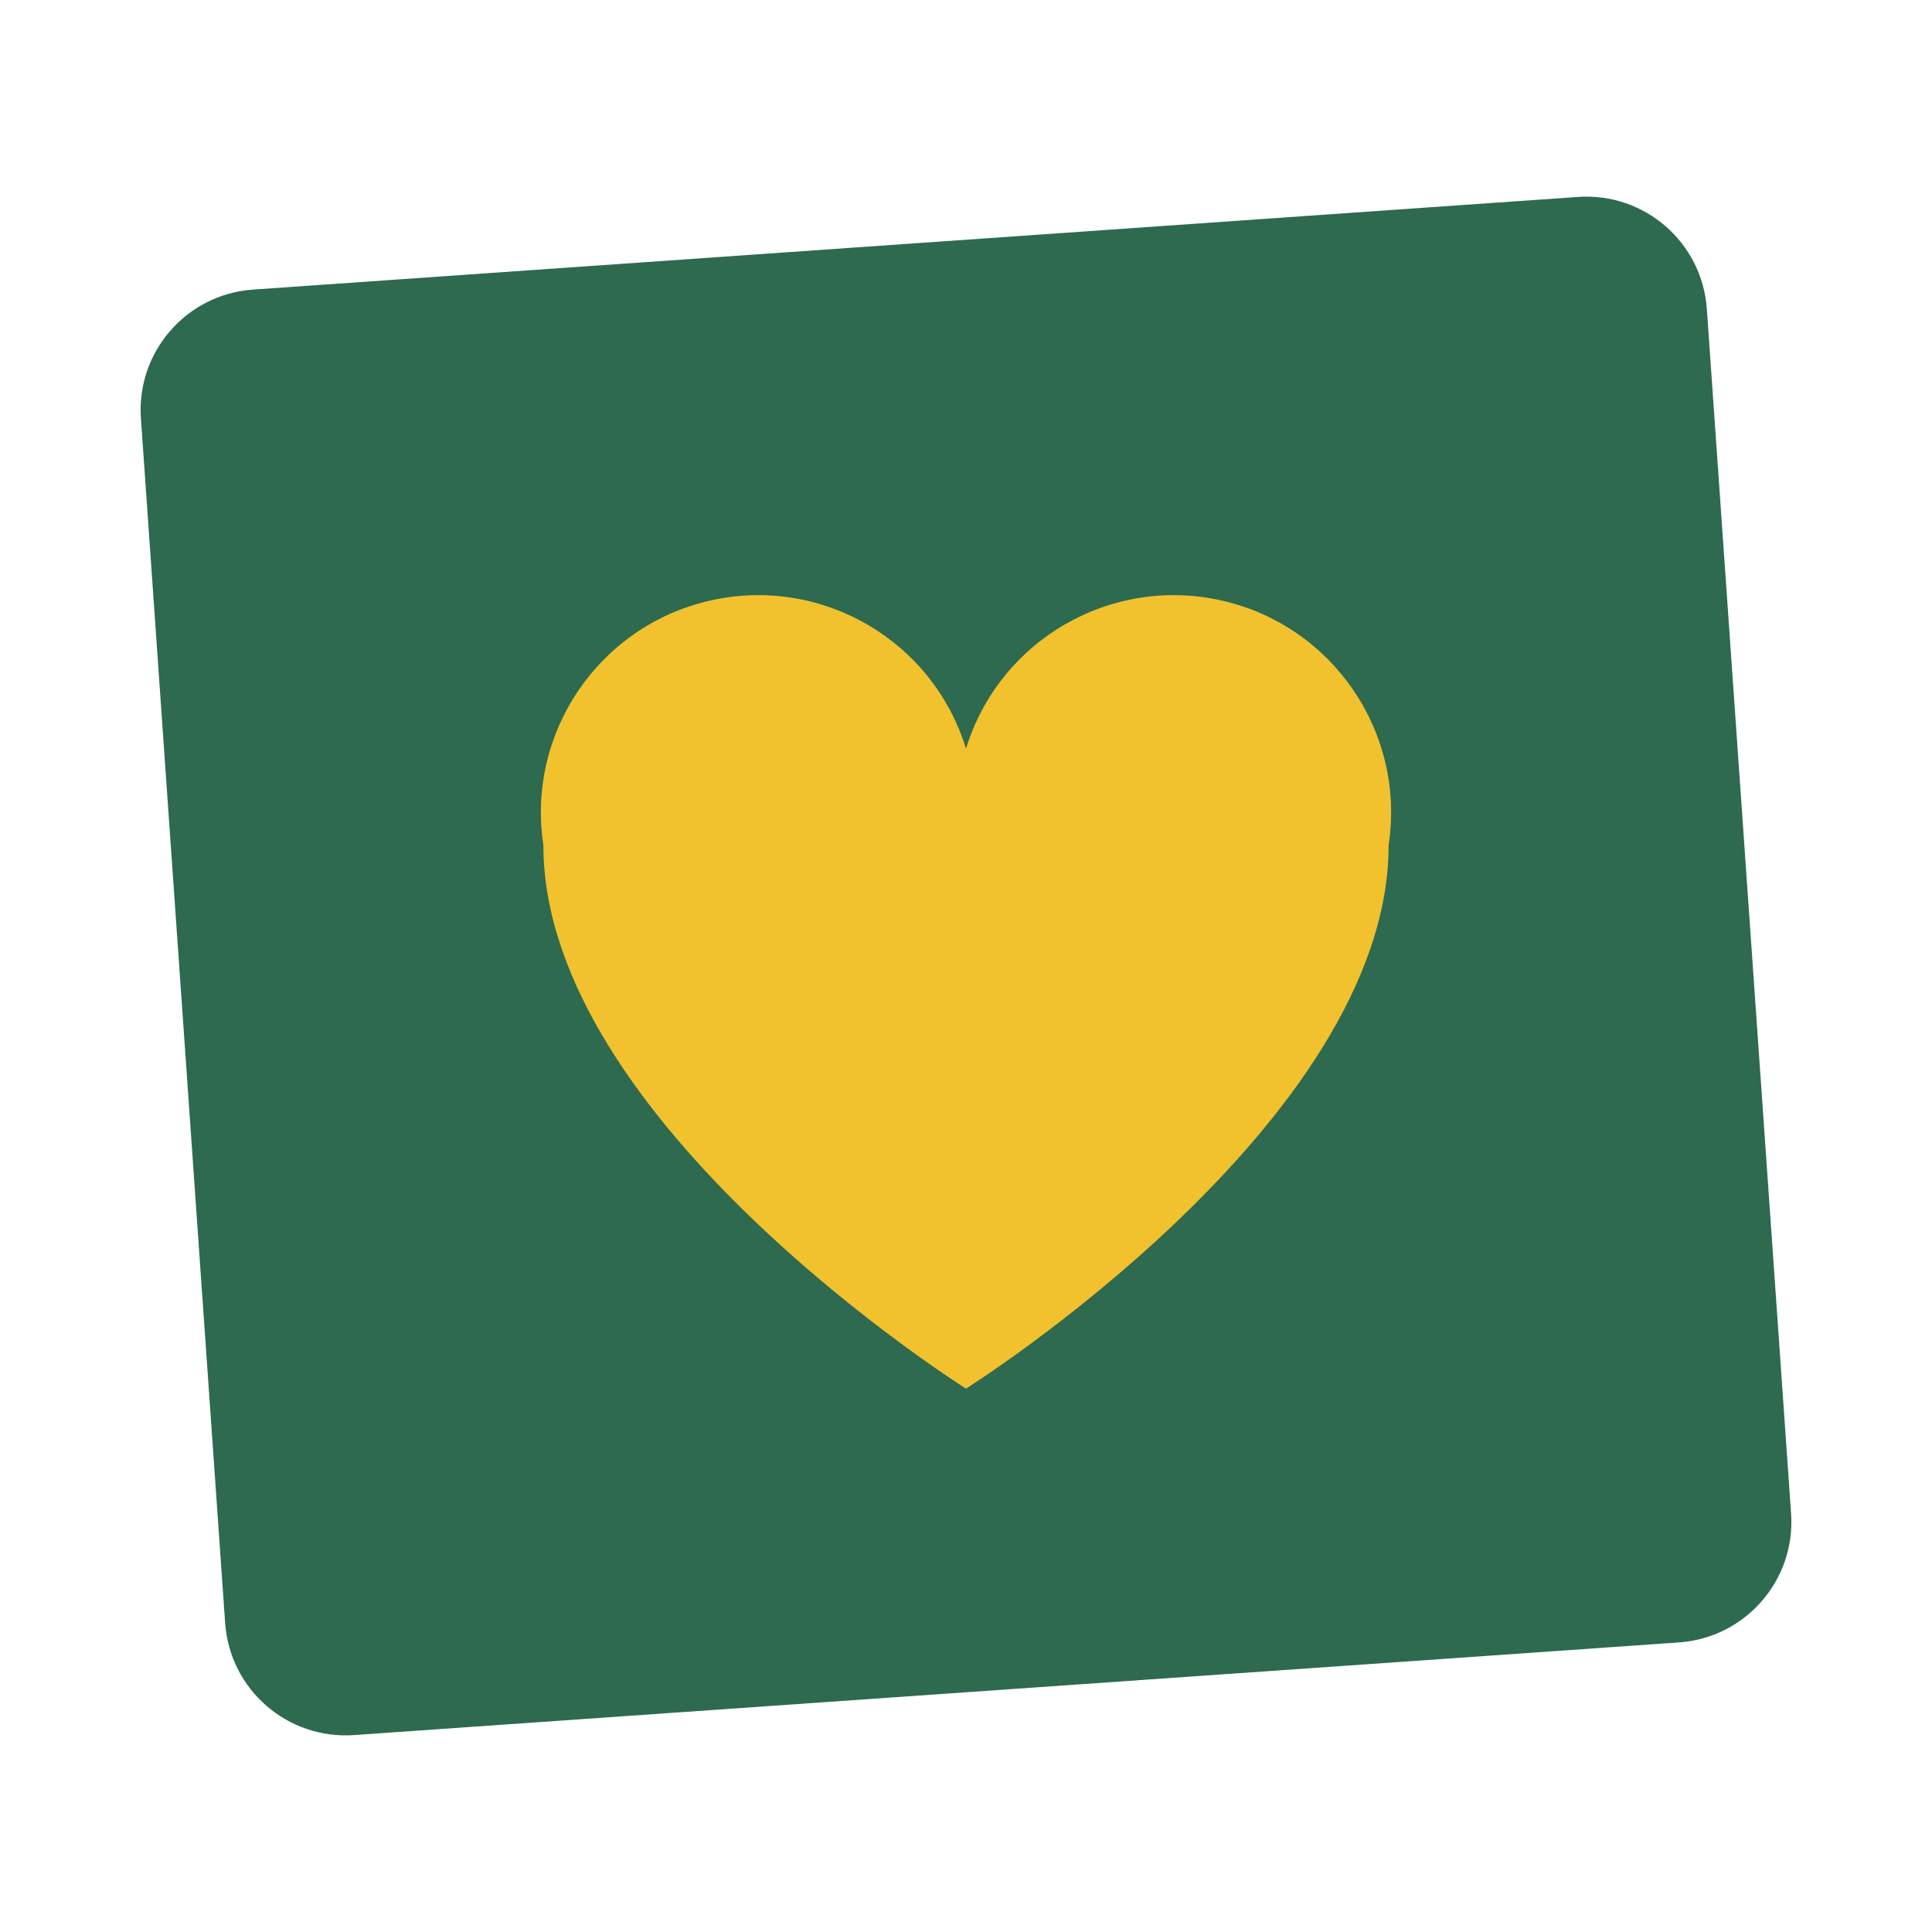
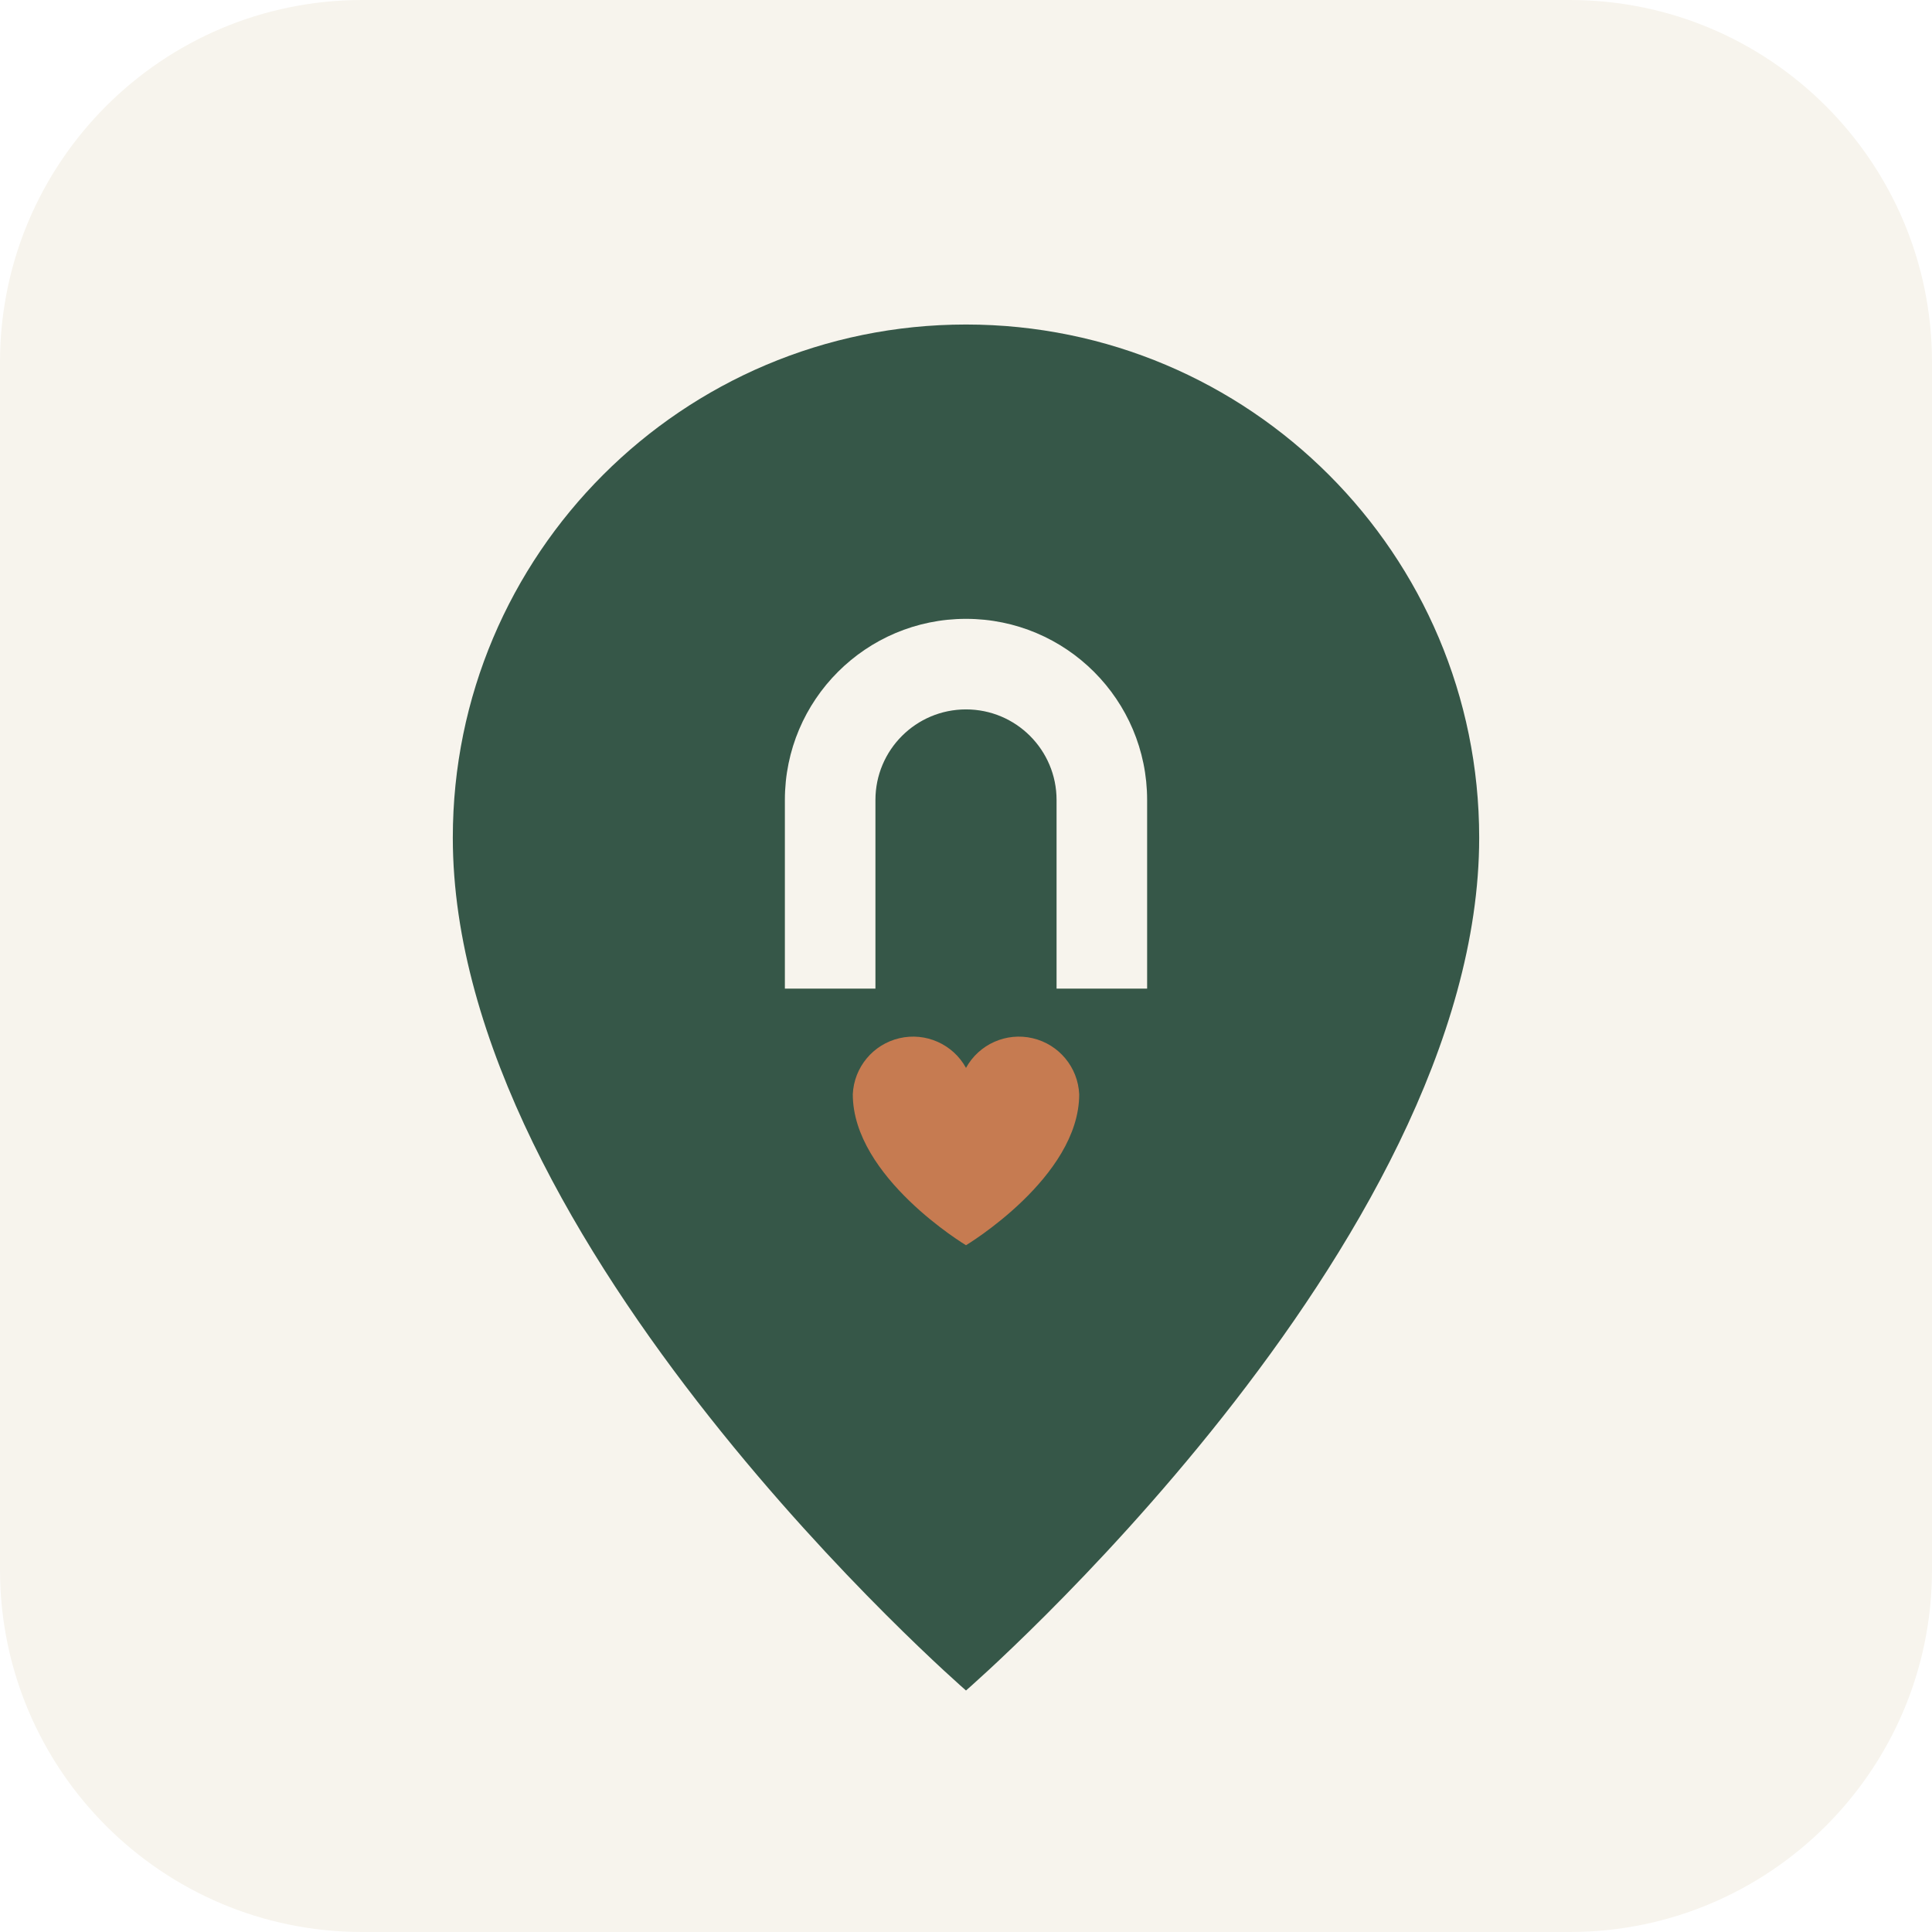
- <svg xmlns="http://www.w3.org/2000/svg" viewBox="0 0 32 32">
-   <rect x="3" y="4" width="26" height="24" rx="2" fill="#2d6a4f" transform="rotate(-4 16 16)" />
-   <path d="M16 23s-7-4.4-7-9a3.6 3.6 0 0 1 7-1.6A3.6 3.6 0 0 1 23 14c0 4.6-7 9-7 9z" fill="#f2c12e" />
+ <svg xmlns="http://www.w3.org/2000/svg" viewBox="0 0 512 512">
+   <rect width="512" height="512" rx="96" fill="#F7F4ED" />
+   <path d="M256 448s-136-118-136-226a136 136 0 0 1 272 0c0 108-136 226-136 226z" fill="#365748" />
+   <path d="M208 262v-50a48 48 0 0 1 96 0v50h-24v-50a24 24 0 0 0-48 0v50z" fill="#F7F4ED" />
+   <path d="M256 330s-30-18-30-40a16 16 0 0 1 30-7 16 16 0 0 1 30 7c0 22-30 40-30 40z" fill="#C67B51" />
</svg>
